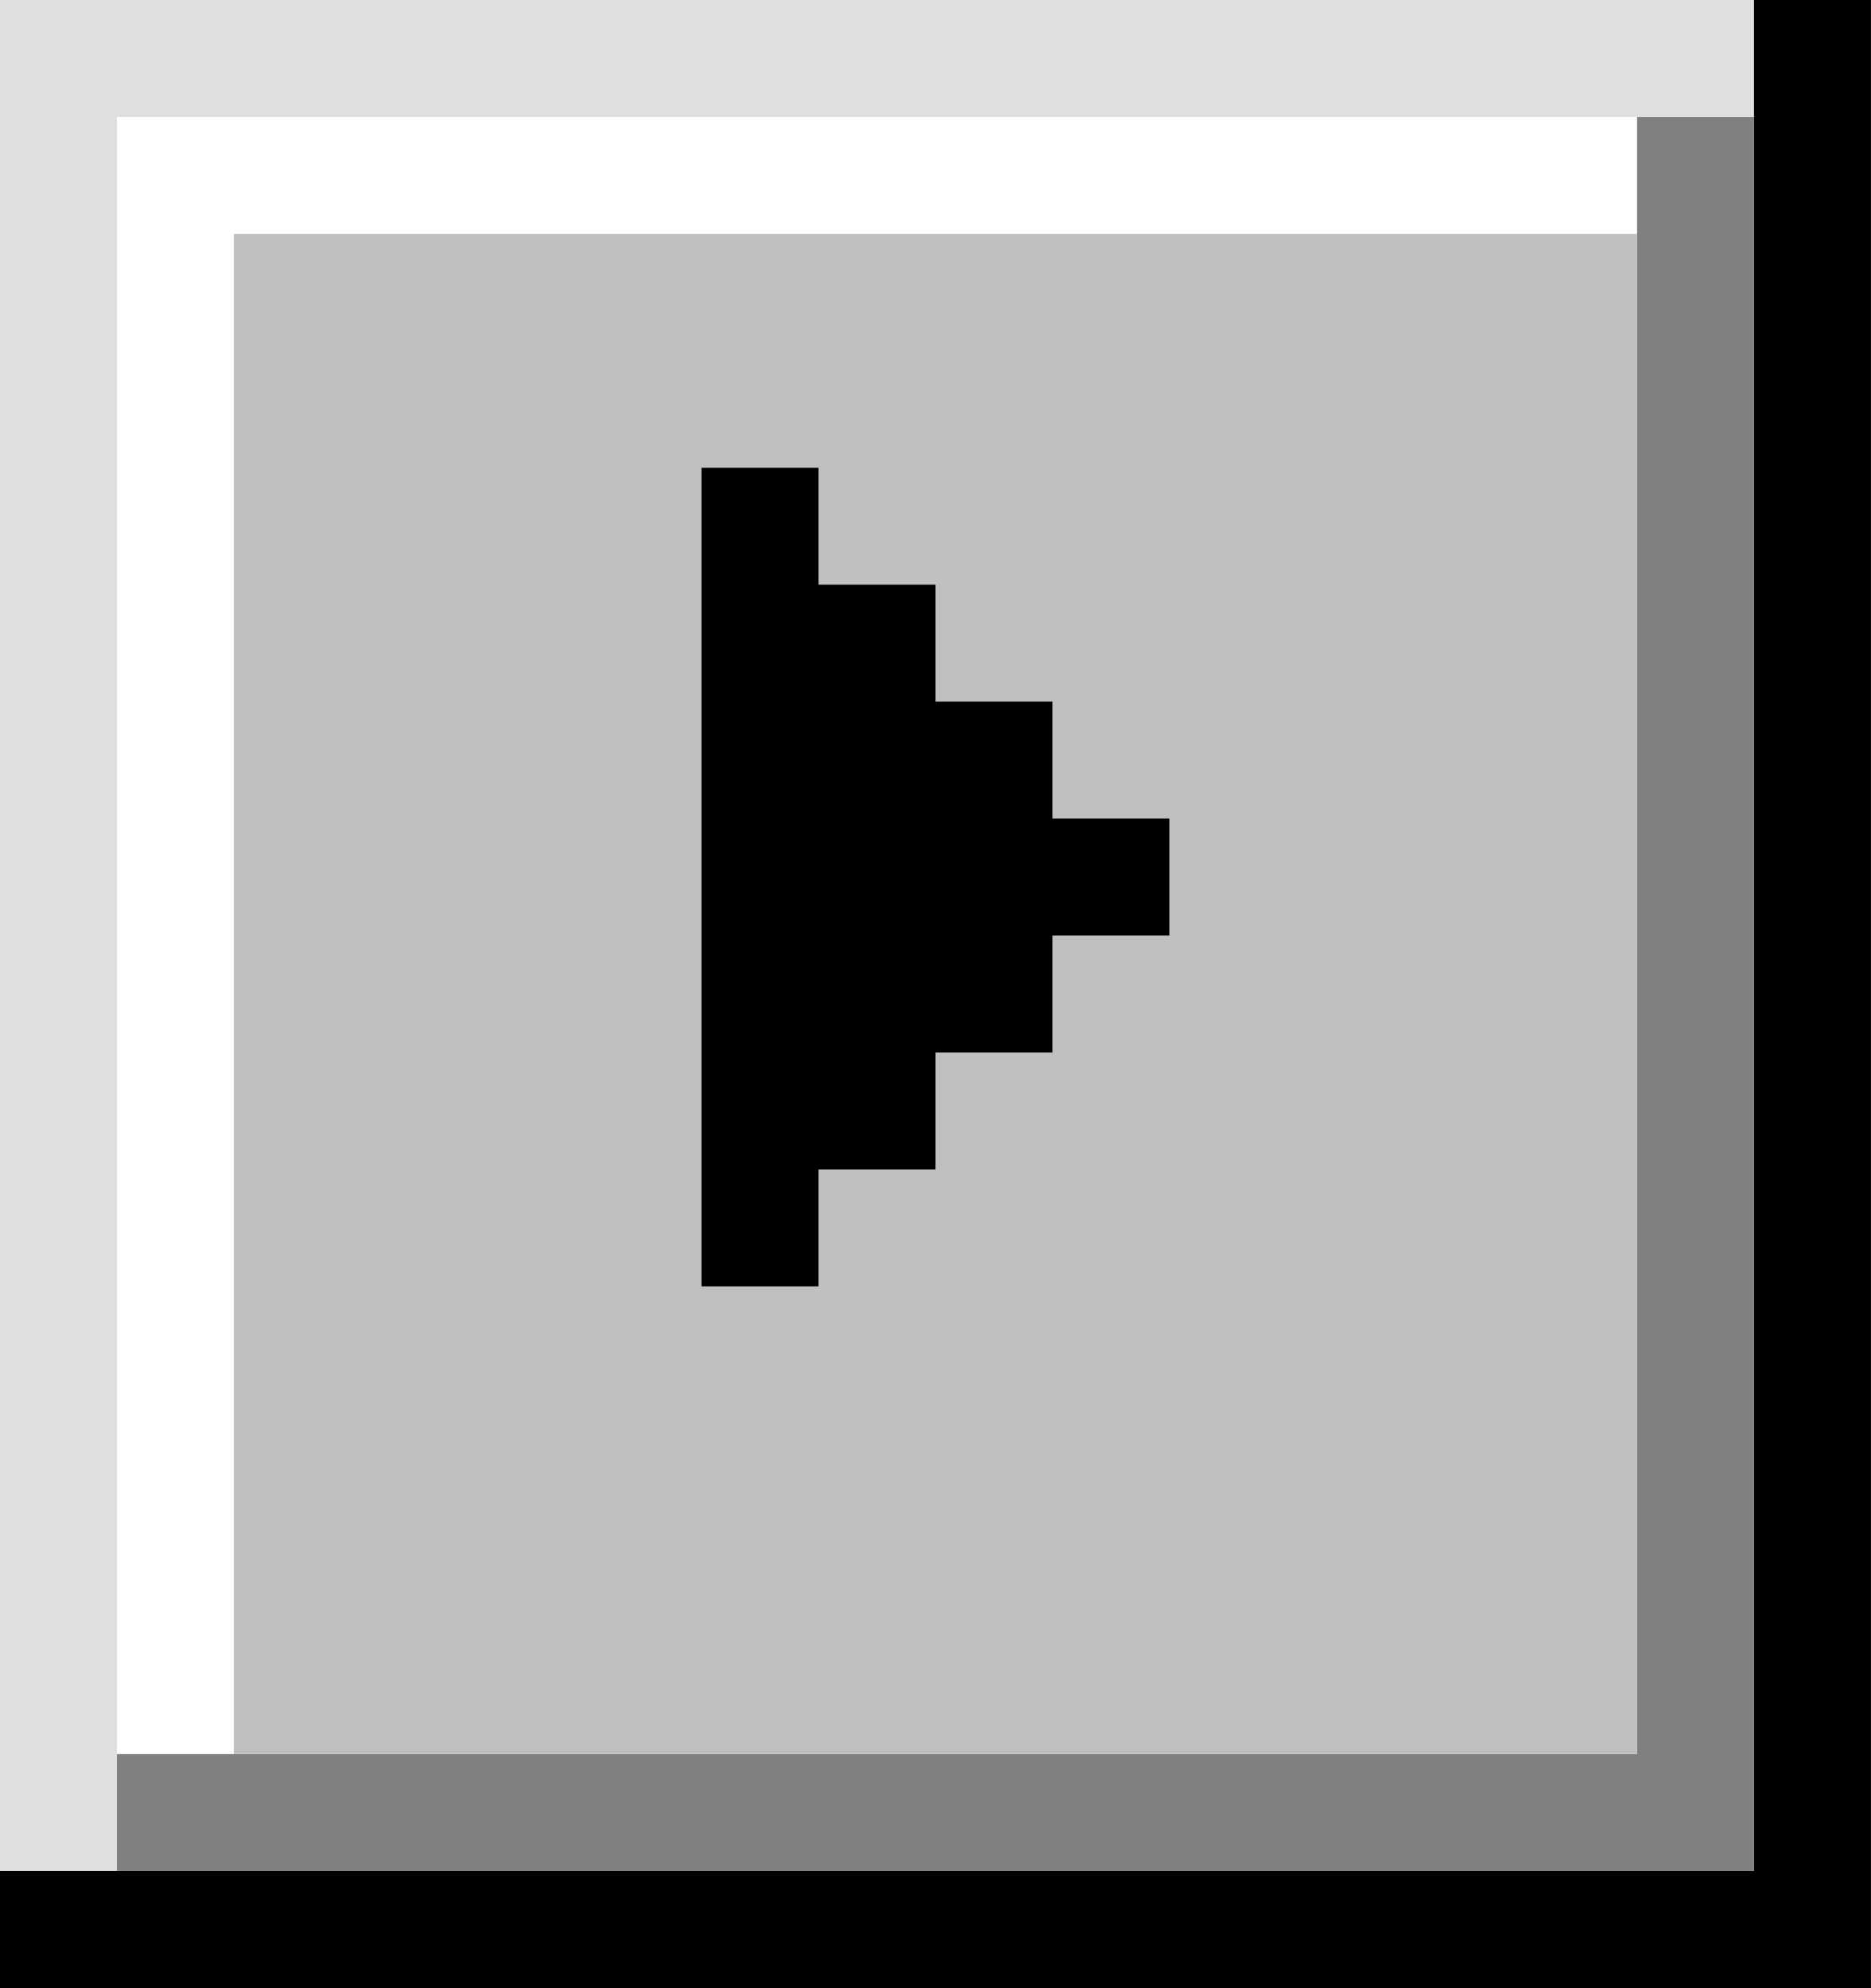
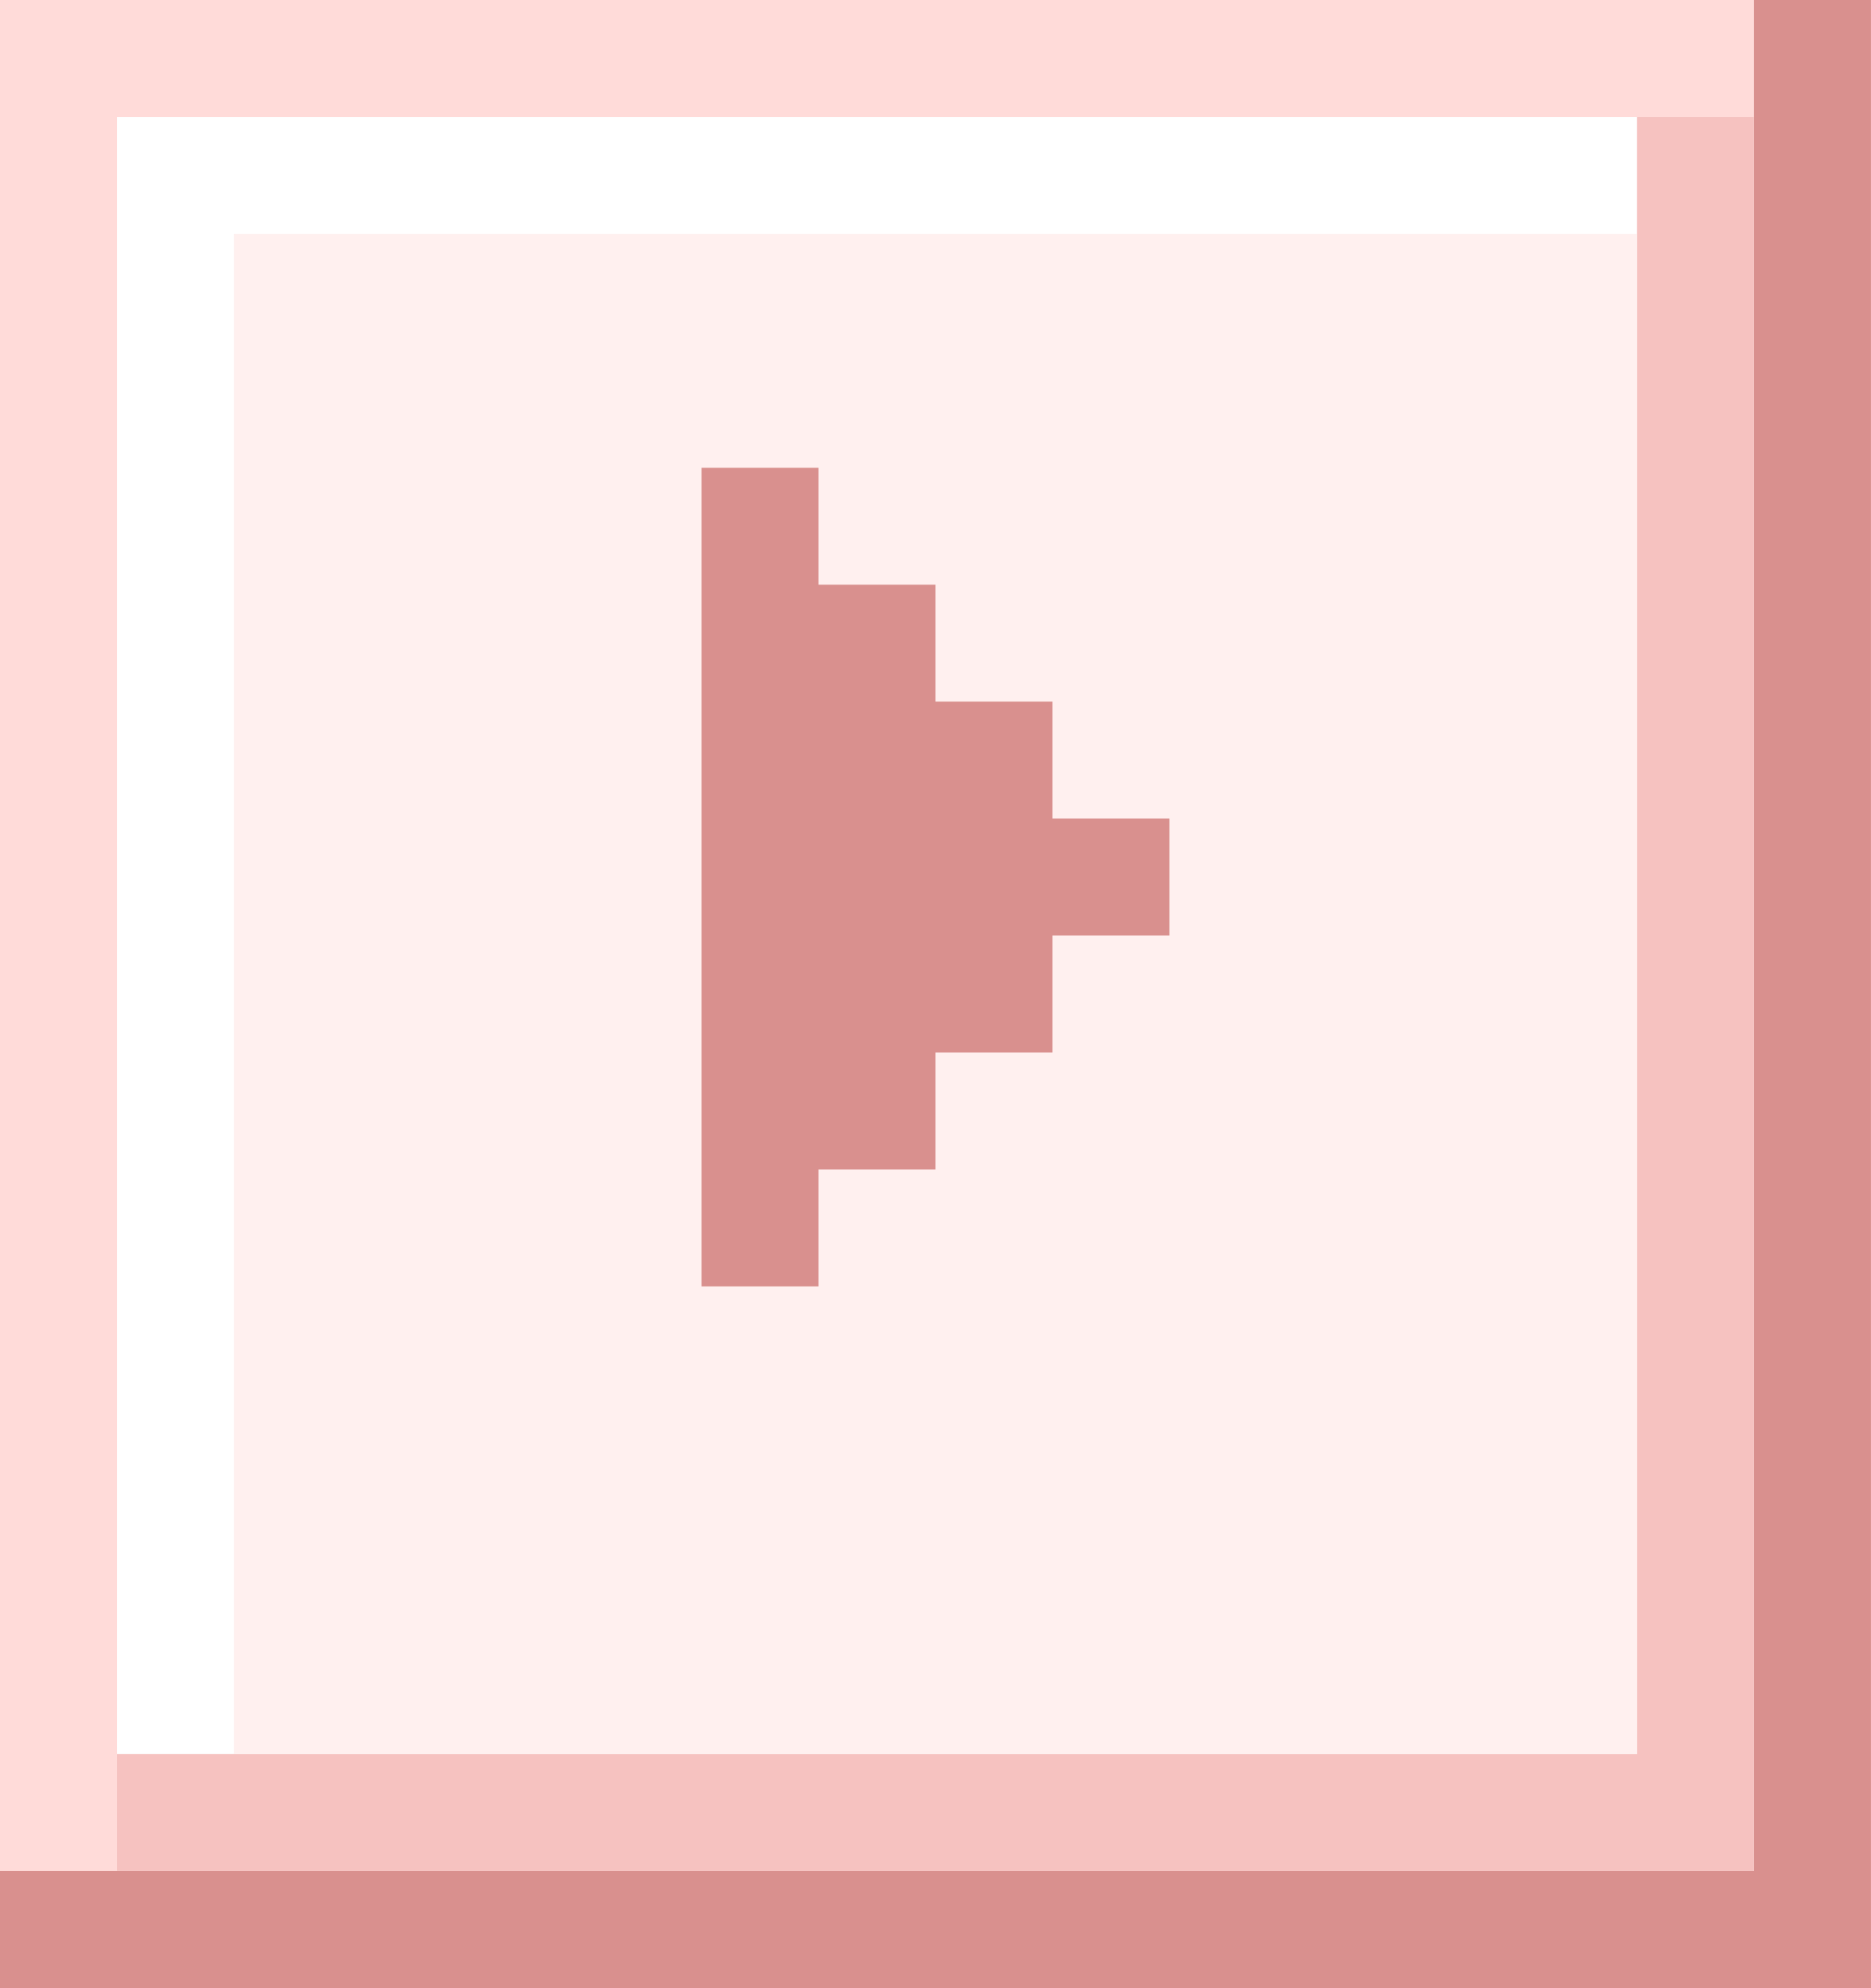
- <svg xmlns="http://www.w3.org/2000/svg" width="16" height="17" viewBox="0 0 16 17" fill="none">
-   <path fill-rule="evenodd" clip-rule="evenodd" d="M15 0H0V1V16H1V1H15V0Z" fill="#DFDFDF" />
-   <path fill-rule="evenodd" clip-rule="evenodd" d="M2 1H1V15H2V2H14V1H2Z" fill="white" />
-   <path fill-rule="evenodd" clip-rule="evenodd" d="M16 17H15H0V16H15V0H16V17Z" fill="black" />
-   <path fill-rule="evenodd" clip-rule="evenodd" d="M15 1H14V15H1V16H14H15V1Z" fill="#808080" />
-   <rect x="2" y="2" width="12" height="13" fill="#C0C0C0" />
-   <path fill-rule="evenodd" clip-rule="evenodd" d="M7 4H6V11H7V10H8V9H9V8H10V7H9V6H8V5H7V4Z" fill="black" />
+ <svg xmlns="http://www.w3.org/2000/svg" version="1.1" id="图层_1" x="0px" y="0px" viewBox="0 0 16 17" style="enable-background:new 0 0 16 17;" xml:space="preserve">
+   <style type="text/css">
+ 	.st0{fill-rule:evenodd;clip-rule:evenodd;fill:#FFDBD9;}
+ 	.st1{fill-rule:evenodd;clip-rule:evenodd;fill:#FFFFFF;}
+ 	.st2{fill-rule:evenodd;clip-rule:evenodd;fill:#D9908E;}
+ 	.st3{fill-rule:evenodd;clip-rule:evenodd;fill:#F6C2C0;}
+ 	.st4{fill:#FFF0EF;}
+ </style>
+   <path class="st0" d="M15,0H0v1v15h1V1h14V0z" />
+   <path class="st1" d="M2,1H1v14h1V2h12V1H2z" />
+   <path class="st2" d="M16,17h-1H0v-1h15V0h1V17z" />
+   <path class="st3" d="M15,1h-1v14H1v1h13h1V1z" />
+   <rect x="2" y="2" class="st4" width="12" height="13" />
+   <path class="st2" d="M7,4H6v7h1v-1h1V9h1V8h1V7H9V6H8V5H7V4z" />
</svg>
